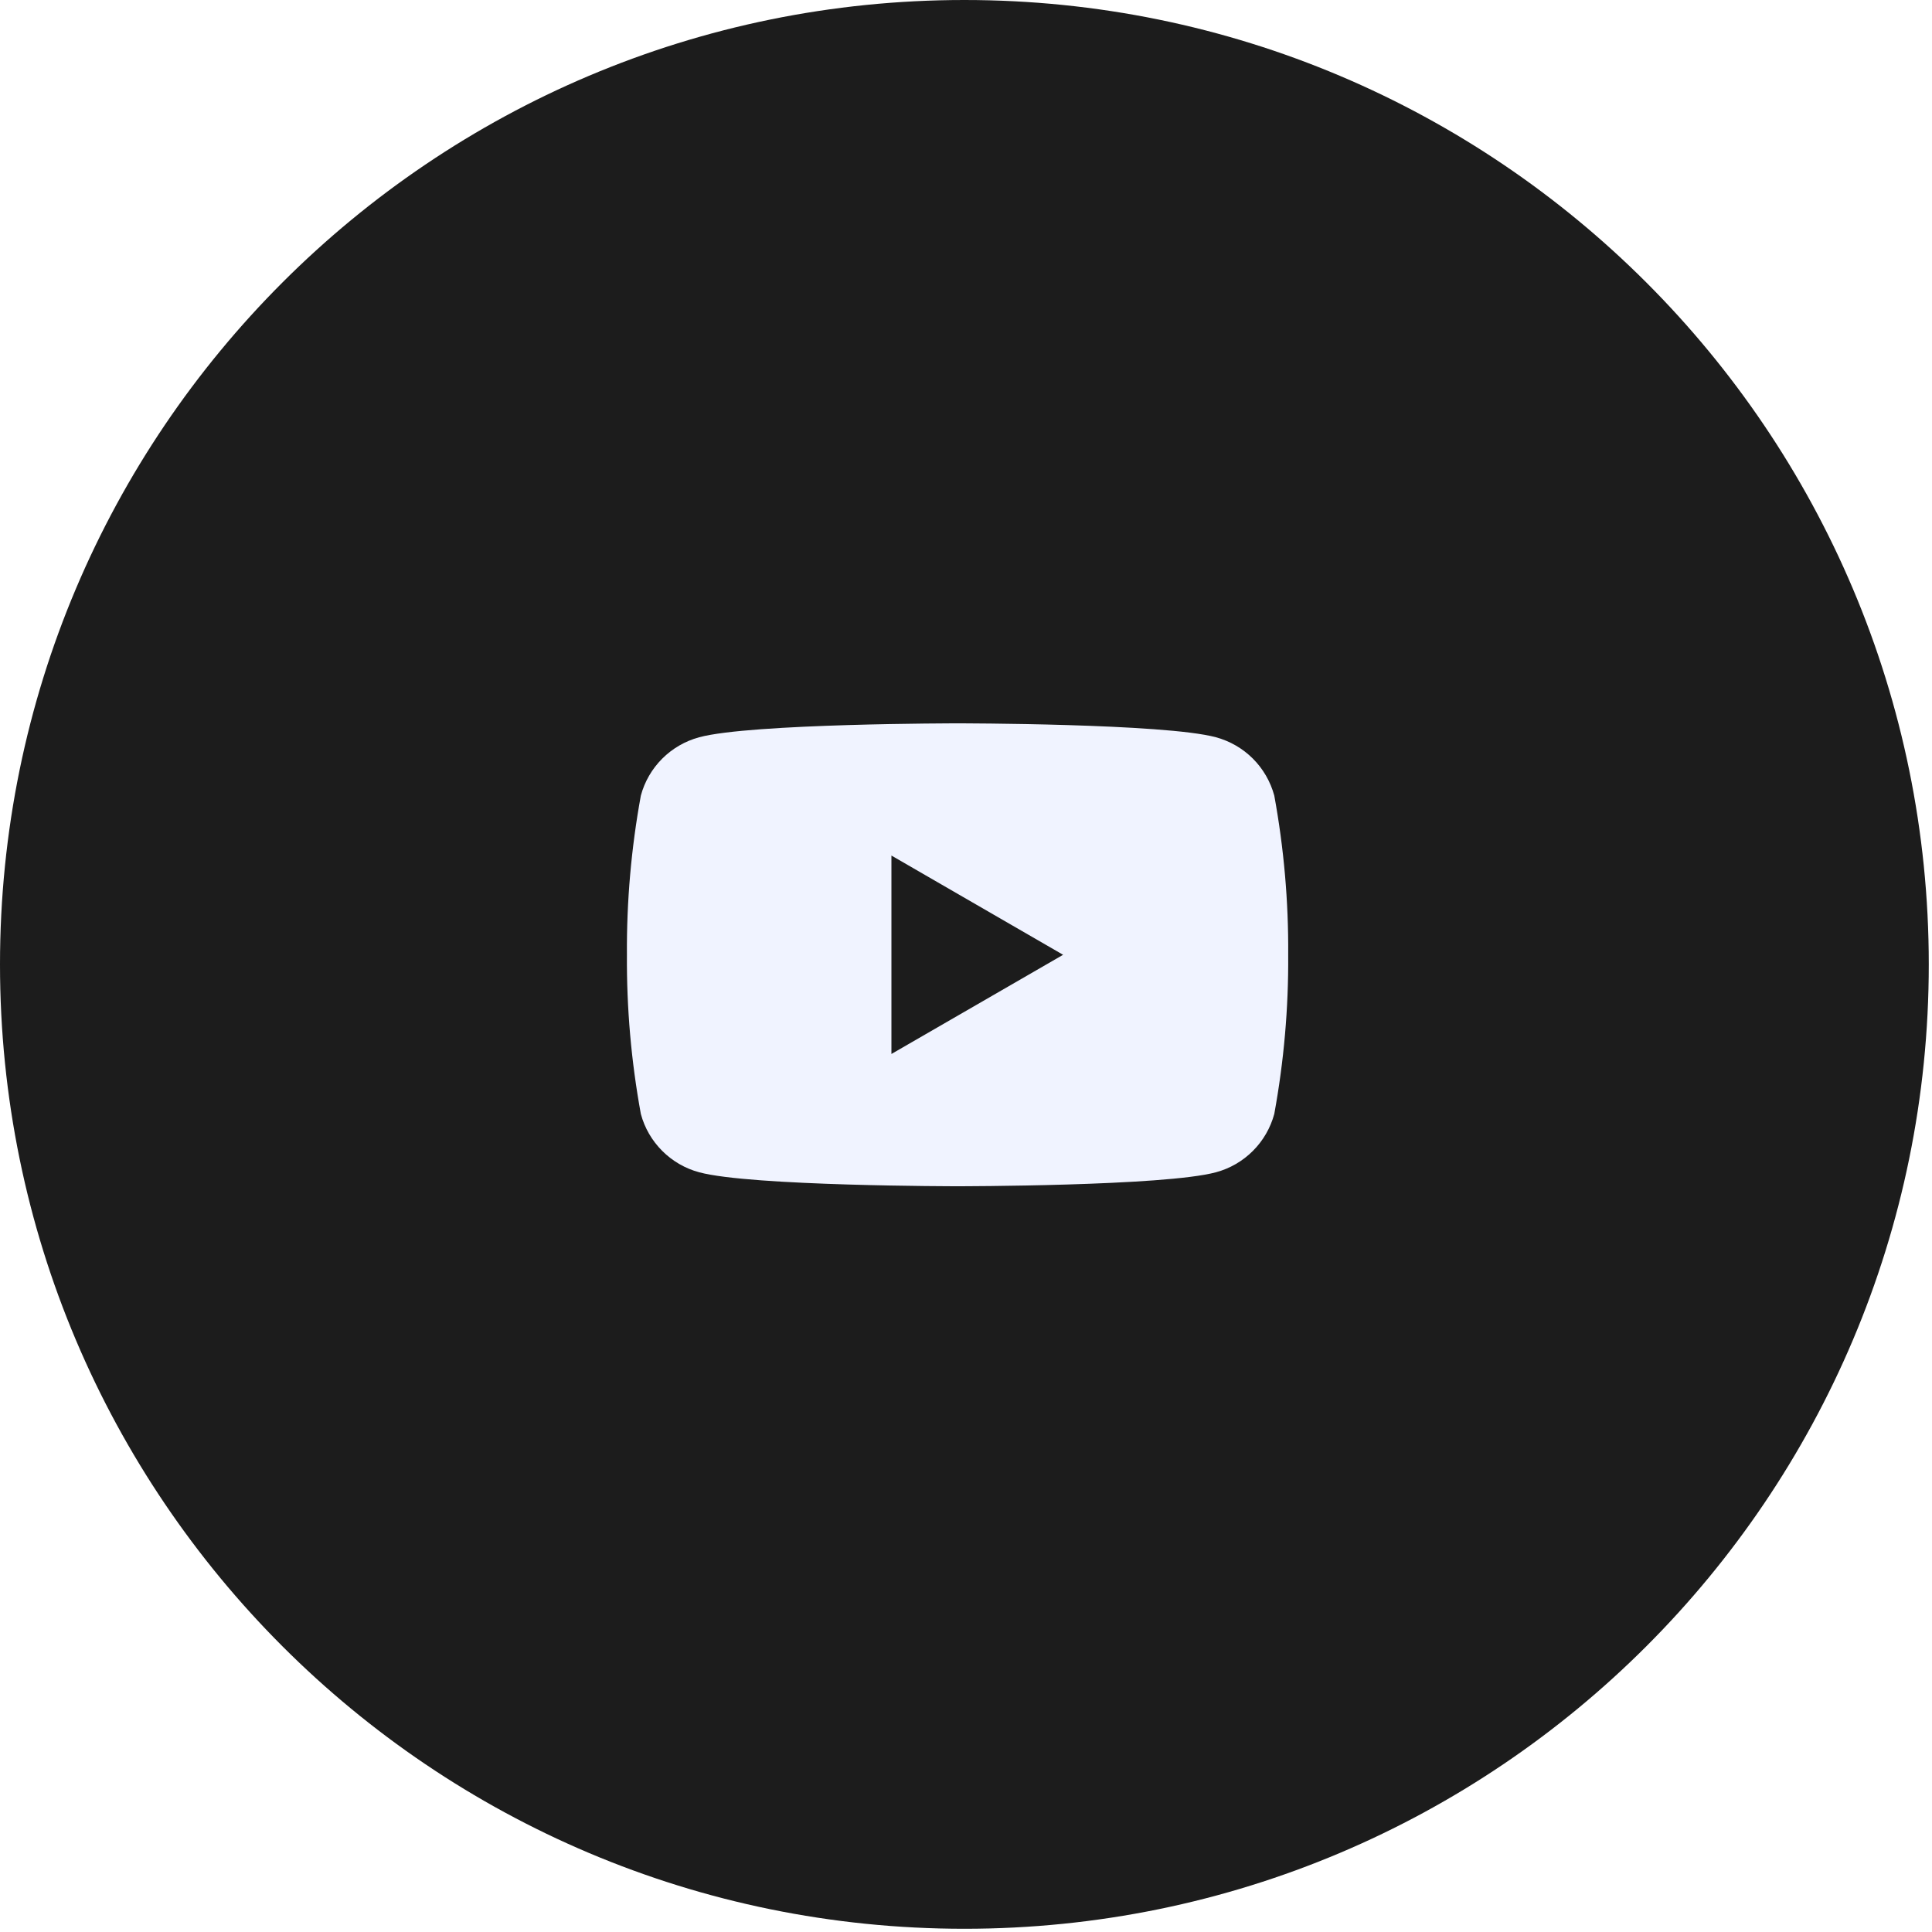
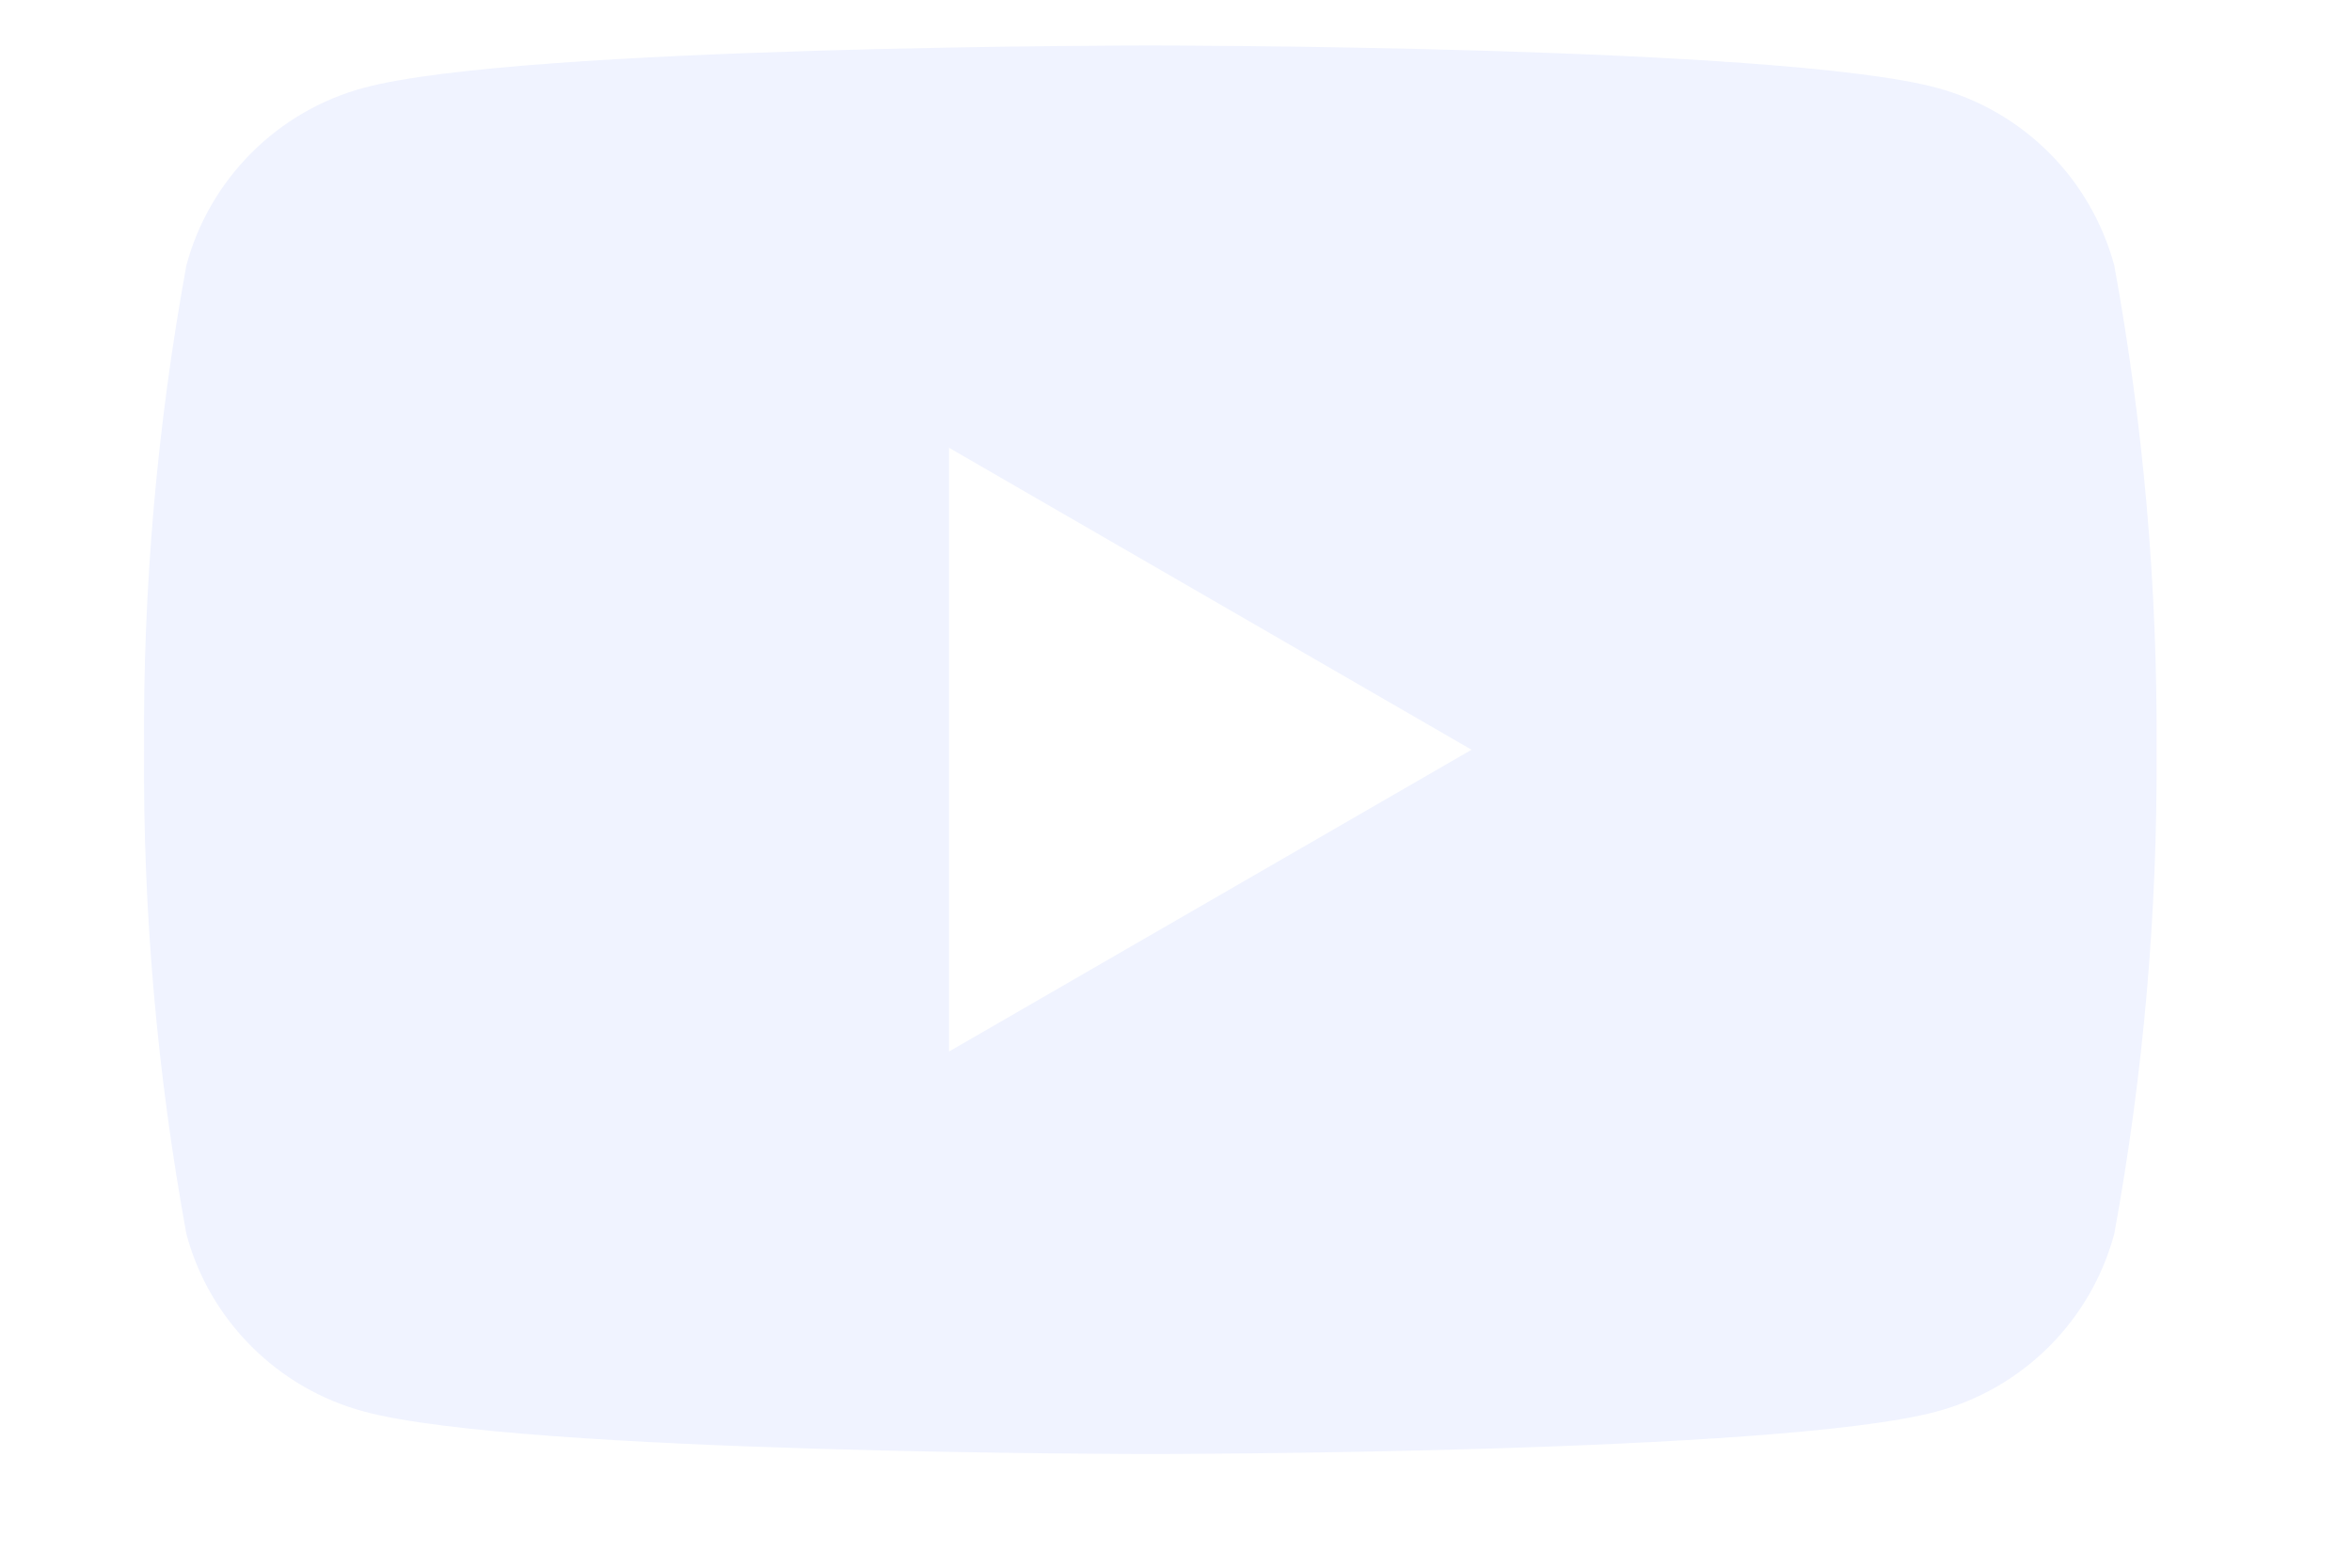
- <svg xmlns="http://www.w3.org/2000/svg" width="30" height="30" viewBox="0 0 30 30" fill="none">
-   <circle cx="14.975" cy="14.975" r="14.975" fill="#1C1C1C" />
-   <path d="M19.787 12.354C19.728 12.137 19.614 11.939 19.455 11.78C19.296 11.621 19.098 11.507 18.881 11.448C18.081 11.232 14.869 11.232 14.869 11.232C14.869 11.232 11.656 11.232 10.857 11.448C10.64 11.507 10.442 11.621 10.283 11.78C10.124 11.939 10.009 12.137 9.951 12.354C9.802 13.169 9.729 13.997 9.735 14.826C9.729 15.655 9.802 16.482 9.951 17.297C10.009 17.515 10.124 17.712 10.283 17.871C10.442 18.03 10.64 18.145 10.857 18.203C11.656 18.42 14.869 18.42 14.869 18.42C14.869 18.42 18.081 18.42 18.881 18.203C19.098 18.145 19.296 18.03 19.455 17.871C19.614 17.712 19.728 17.515 19.787 17.297C19.936 16.482 20.009 15.655 20.003 14.826C20.009 13.997 19.936 13.169 19.787 12.354ZM13.842 16.366V13.285L16.508 14.826L13.842 16.366Z" fill="#F0F3FF" />
+ <svg xmlns="http://www.w3.org/2000/svg" width="12" height="8" viewBox="0 0 12 8" fill="none">
+   <path d="M10.787 1.354C10.728 1.137 10.614 0.939 10.455 0.78C10.296 0.621 10.098 0.506 9.881 0.448C9.081 0.232 5.869 0.232 5.869 0.232C5.869 0.232 2.656 0.232 1.857 0.448C1.64 0.506 1.442 0.621 1.283 0.78C1.124 0.939 1.009 1.137 0.951 1.354C0.802 2.169 0.729 2.997 0.735 3.826C0.729 4.655 0.802 5.482 0.951 6.297C1.009 6.515 1.124 6.712 1.283 6.871C1.442 7.03 1.64 7.145 1.857 7.203C2.656 7.42 5.869 7.42 5.869 7.42C5.869 7.42 9.081 7.42 9.881 7.203C10.098 7.145 10.296 7.03 10.455 6.871C10.614 6.712 10.728 6.515 10.787 6.297C10.936 5.482 11.008 4.655 11.003 3.826C11.008 2.997 10.936 2.169 10.787 1.354ZM4.842 5.366V2.285L7.508 3.826L4.842 5.366Z" fill="#F0F3FF" />
</svg>
